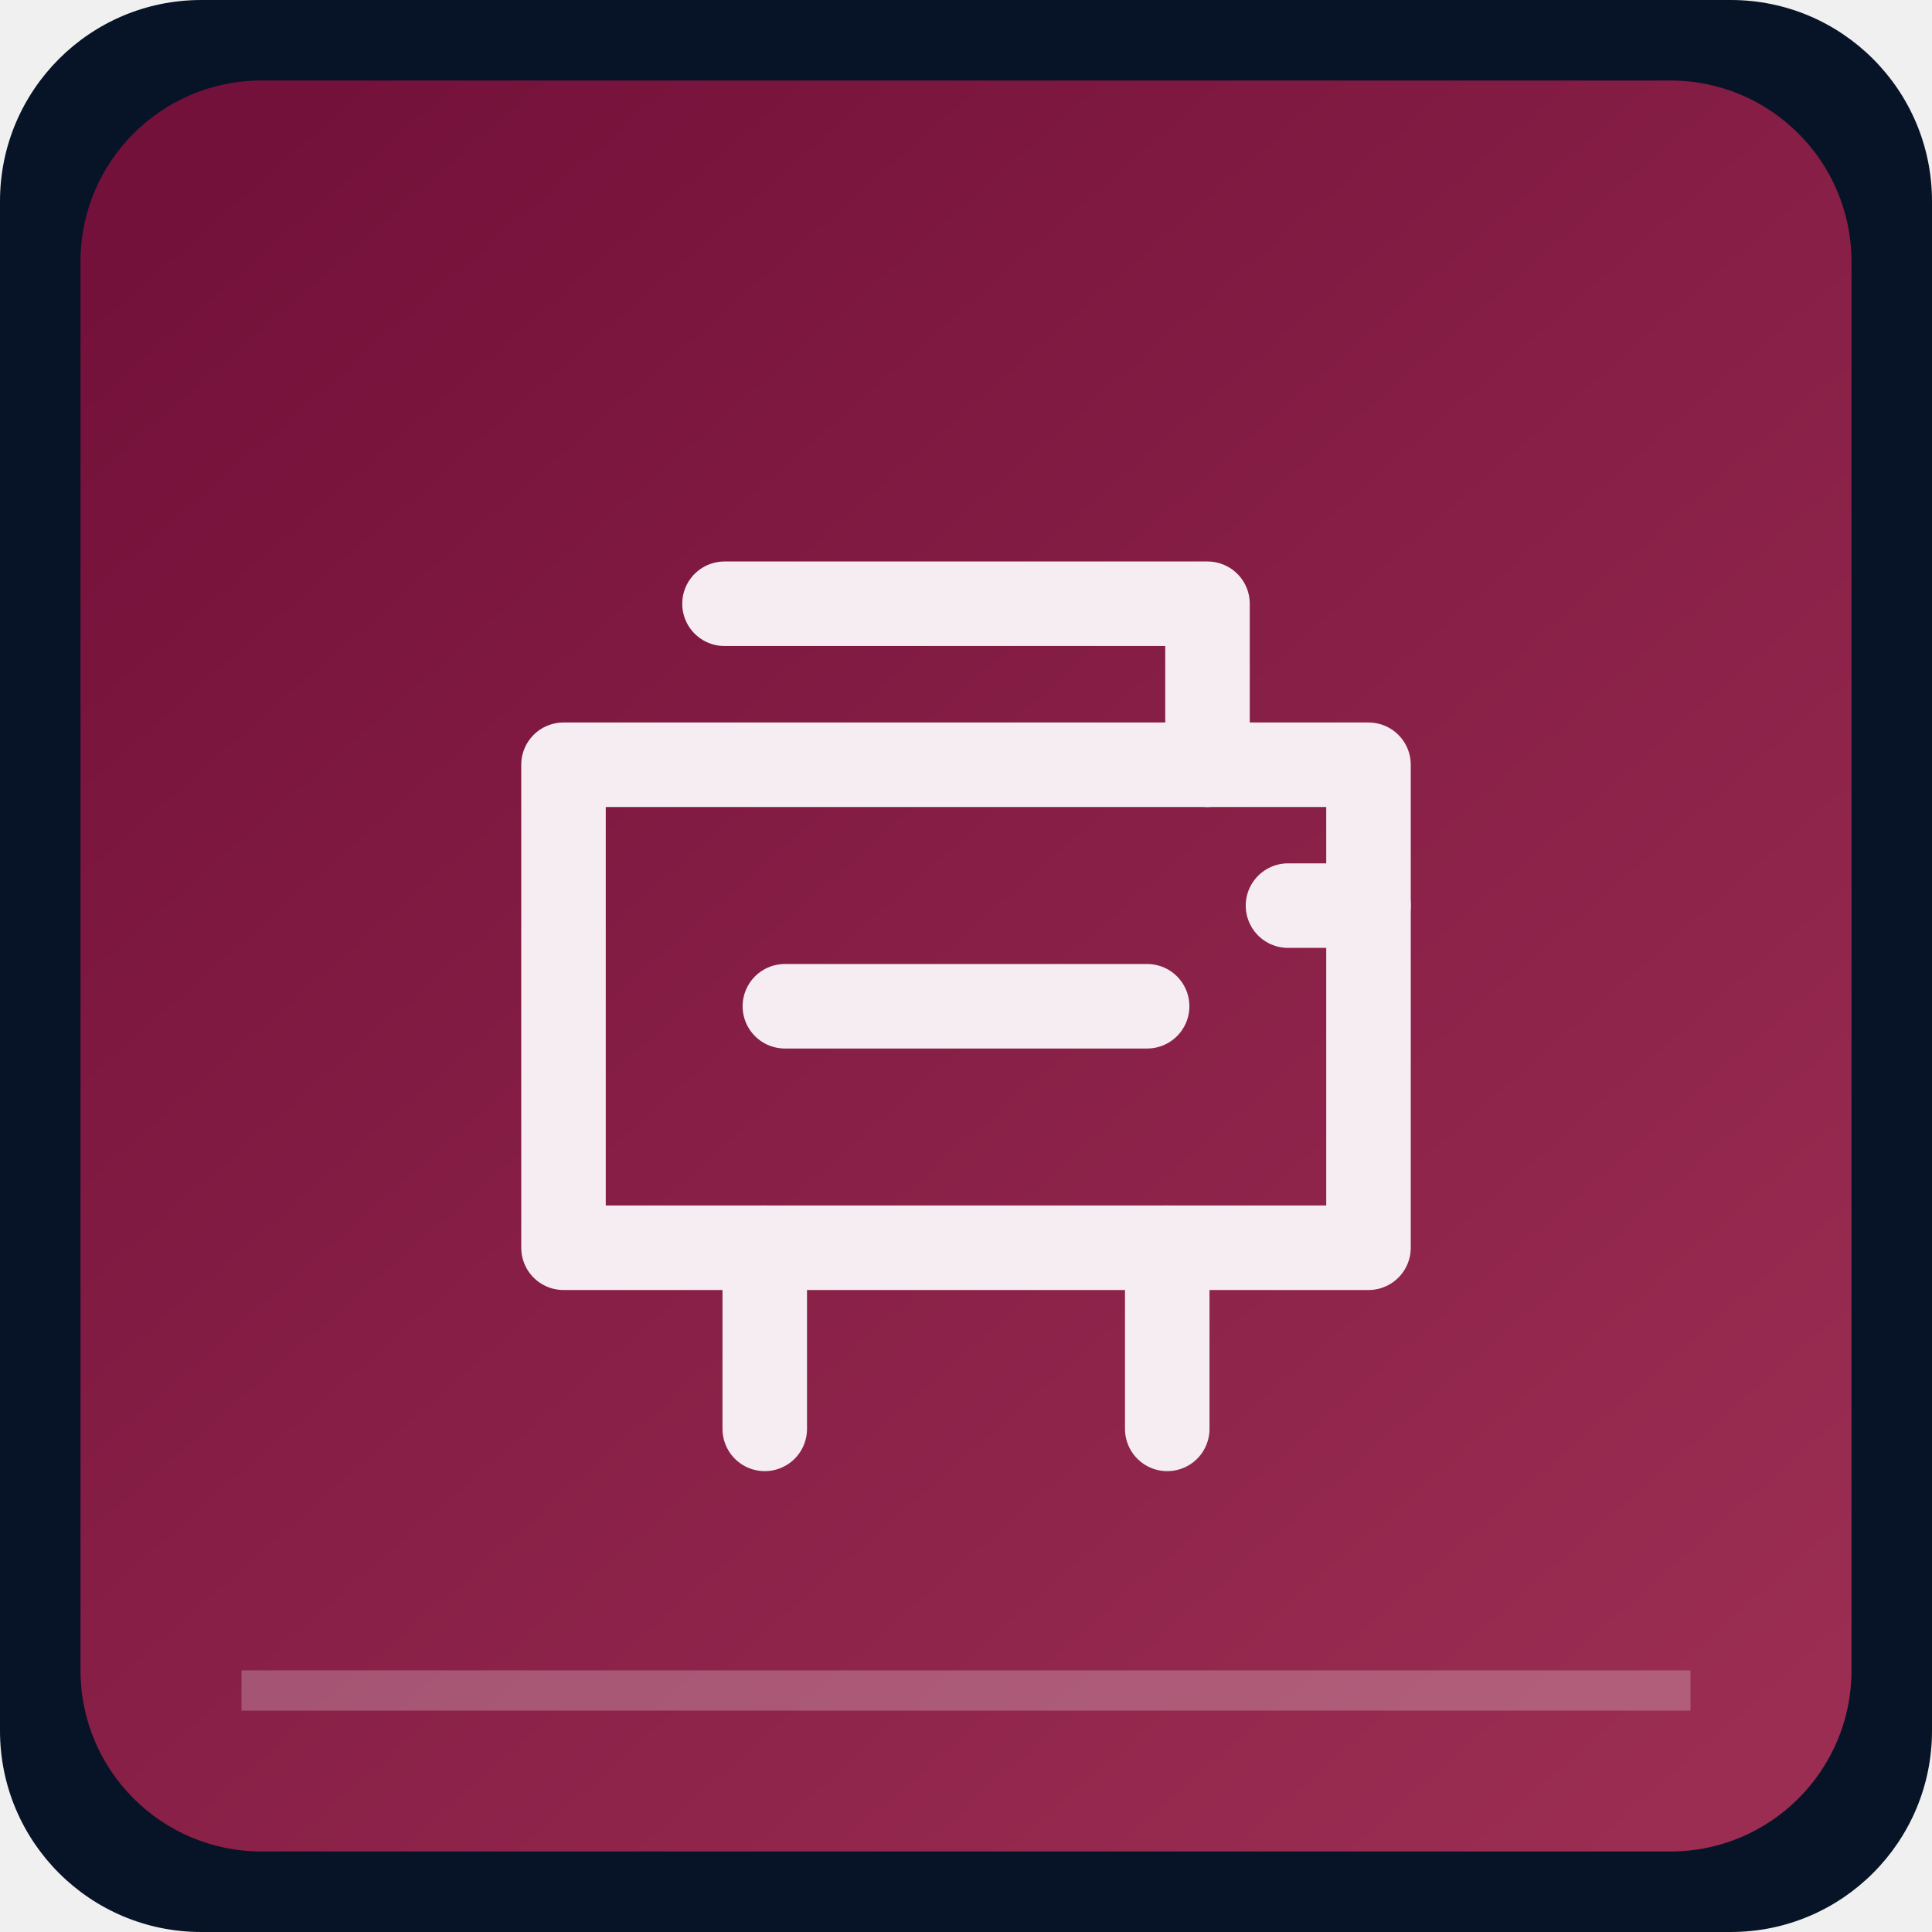
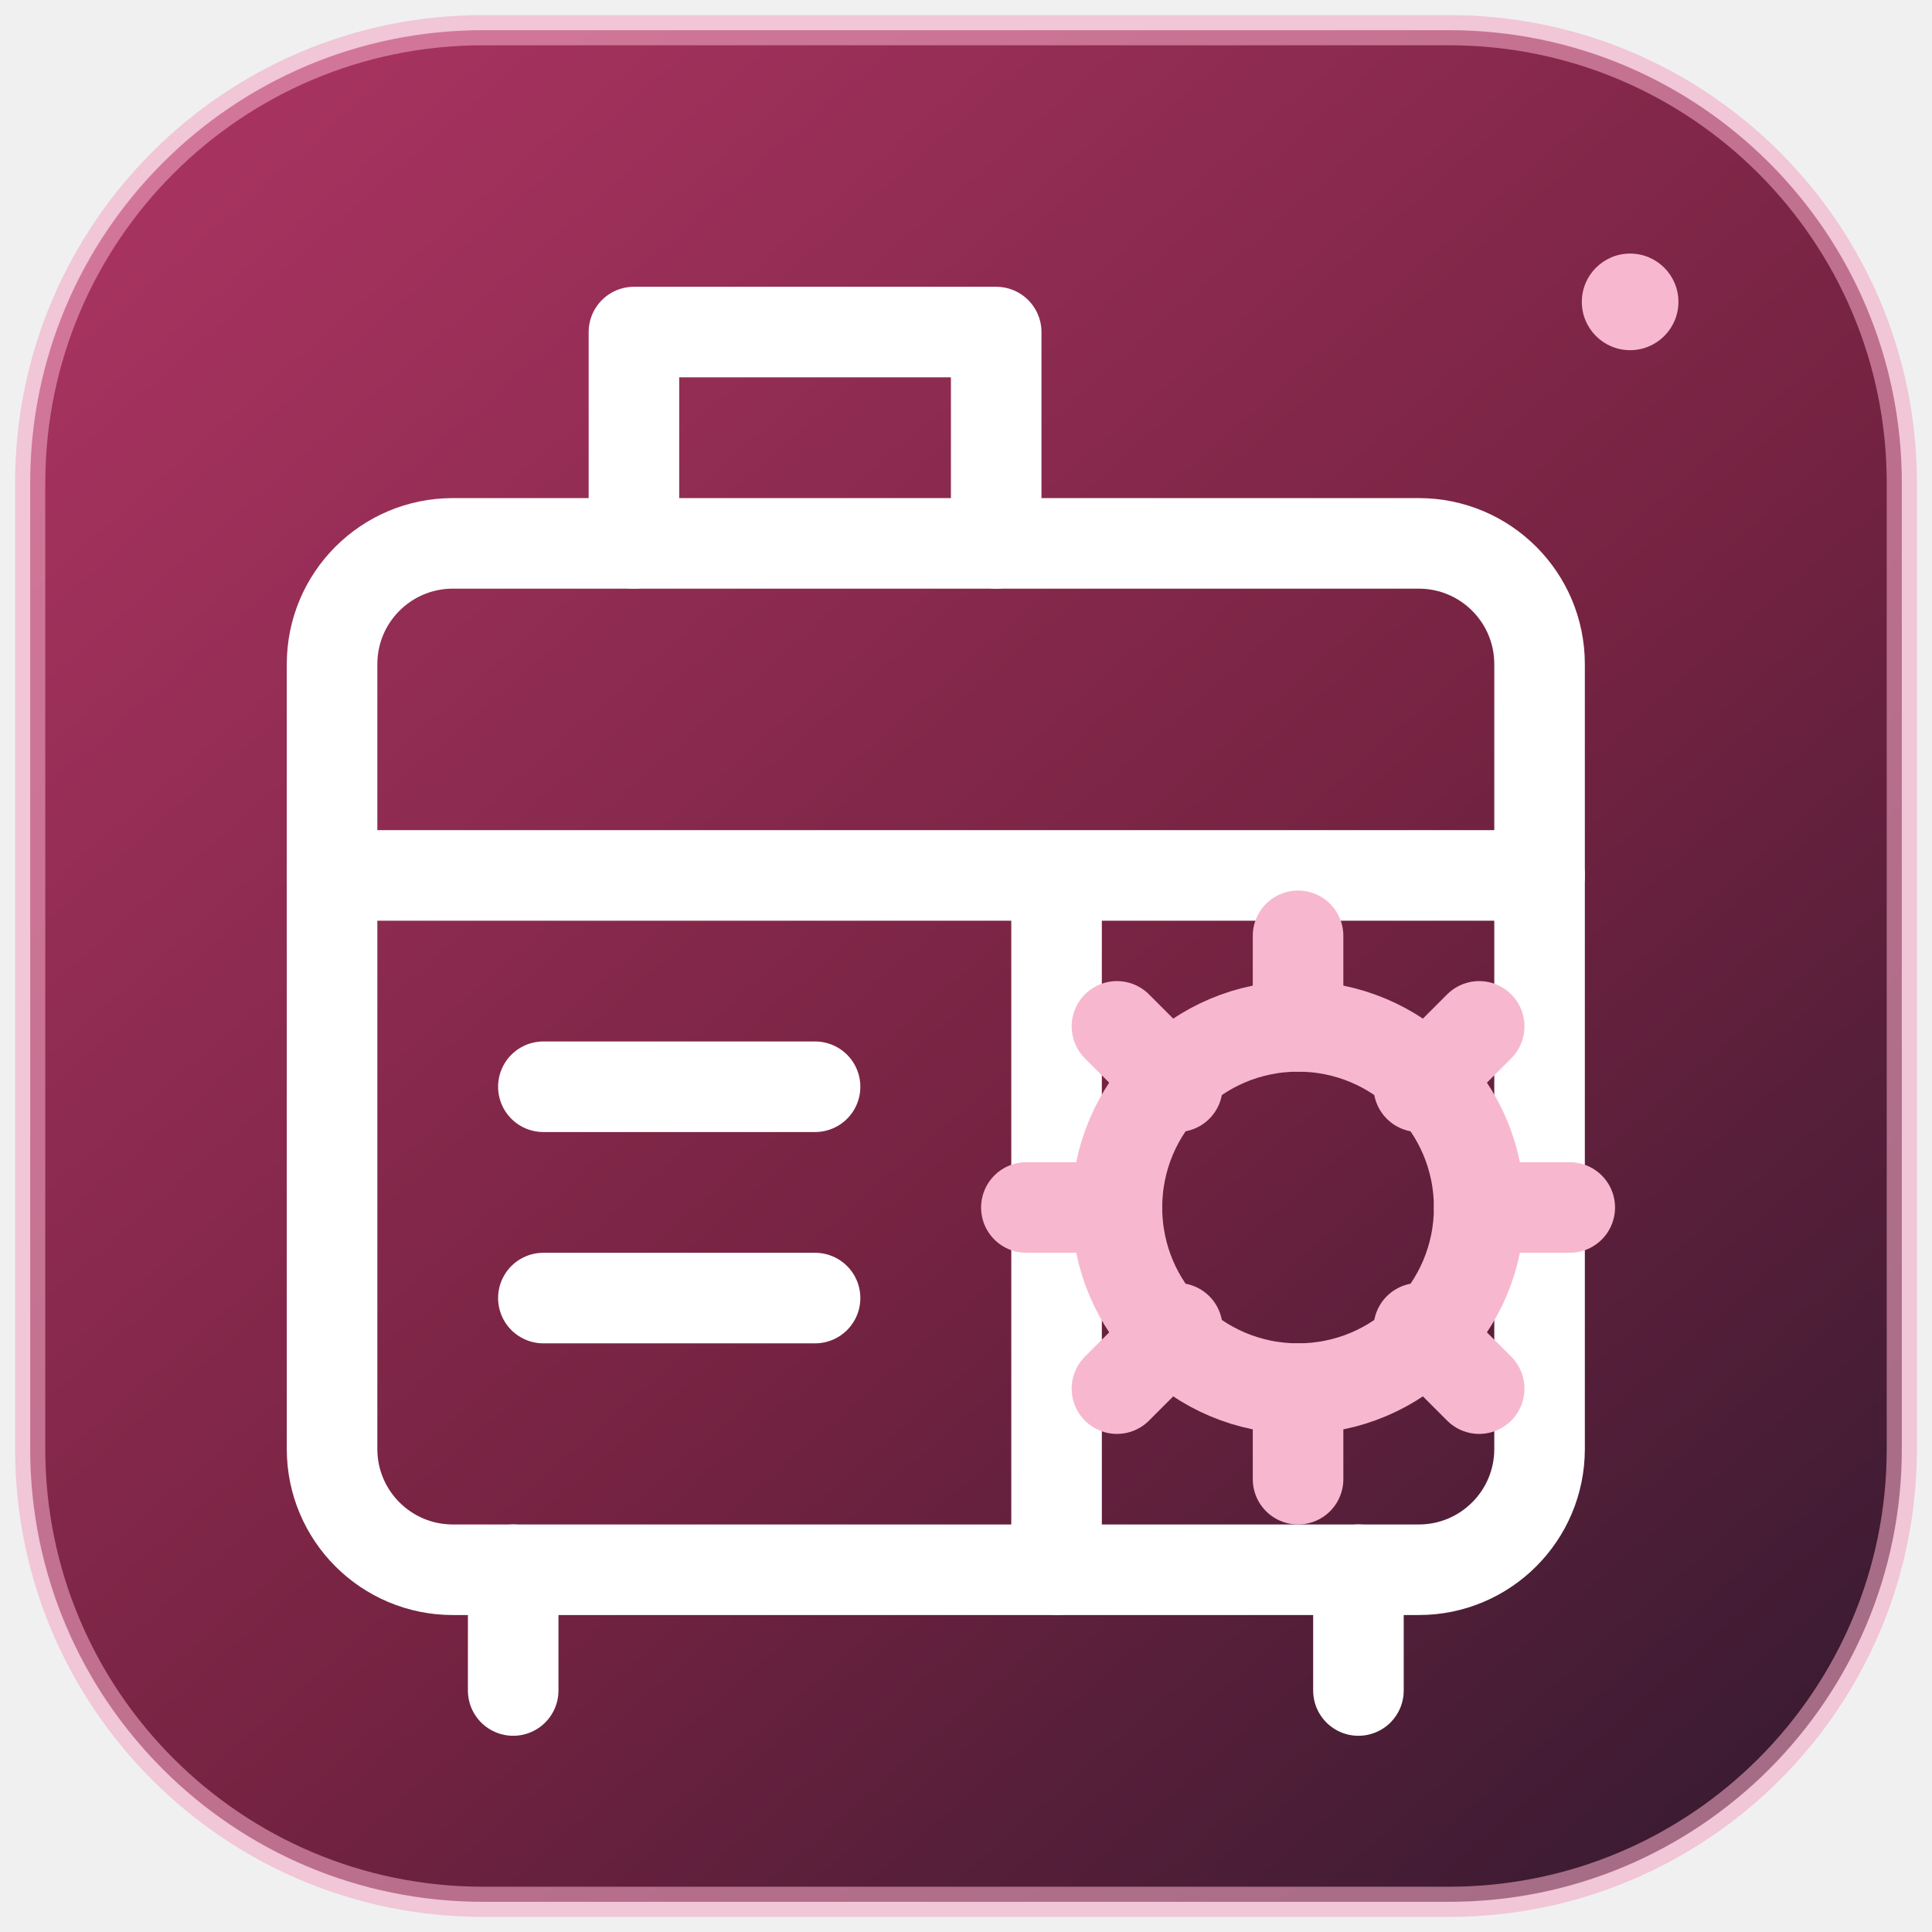
- <svg xmlns="http://www.w3.org/2000/svg" viewBox="0 0 96 96" fill="none">
+ <svg xmlns="http://www.w3.org/2000/svg" viewBox="0 0 64 64" fill="none">
  <defs>
-     <linearGradient id="bg" x1="12" y1="8" x2="84" y2="90" gradientUnits="userSpaceOnUse">
-       <stop stop-color="#74113a" />
-       <stop offset="1" stop-color="#9b2d52" />
+     <linearGradient id="panel" x1="8" y1="5" x2="57" y2="61" gradientUnits="userSpaceOnUse">
+       <stop stop-color="#a6335f" />
+       <stop offset=".55" stop-color="#762342" />
+       <stop offset="1" stop-color="#3a1b32" />
    </linearGradient>
  </defs>
-   <rect width="96" height="96" rx="10" fill="#071427" />
-   <rect x="4" y="4" width="88" height="88" rx="9" fill="url(#bg)" />
-   <path d="M12 84H84" stroke="#ffffff" stroke-opacity="0.24" stroke-width="2" />
-   <g stroke="#f5edf1" stroke-width="4.2" stroke-linecap="round" stroke-linejoin="round">
-     <path d="M28 38h40v24H28z" />
-     <path d="M36 30h24v8M38 62v9M58 62v9" />
-     <path d="M39 50h18M64 45h4" />
+   <rect x="1" y="1" width="62" height="62" rx="15" fill="url(#panel)" stroke="#F2A8C3" stroke-opacity=".58" />
+   <circle cx="54" cy="10" r="1.6" fill="#F7B8CF" />
+   <g stroke="#fff" stroke-width="3" stroke-linecap="round" stroke-linejoin="round">
+     <rect x="11" y="18" width="40" height="34" rx="4" />
+     <path d="M11 29h40M35 29v23M17 52v4M45 52v4M21 18v-7h12v7M18 36h9M18 43h9" />
+   </g>
+   <g stroke="#F7B8CF" stroke-width="3" stroke-linecap="round" stroke-linejoin="round">
+     <circle cx="43" cy="40" r="6" />
+     <path d="M43 31v3M43 46v3M34 40h3M49 40h3M37 34l2 2M47 44l2 2M37 46l2-2M47 36l2-2" />
  </g>
</svg>
